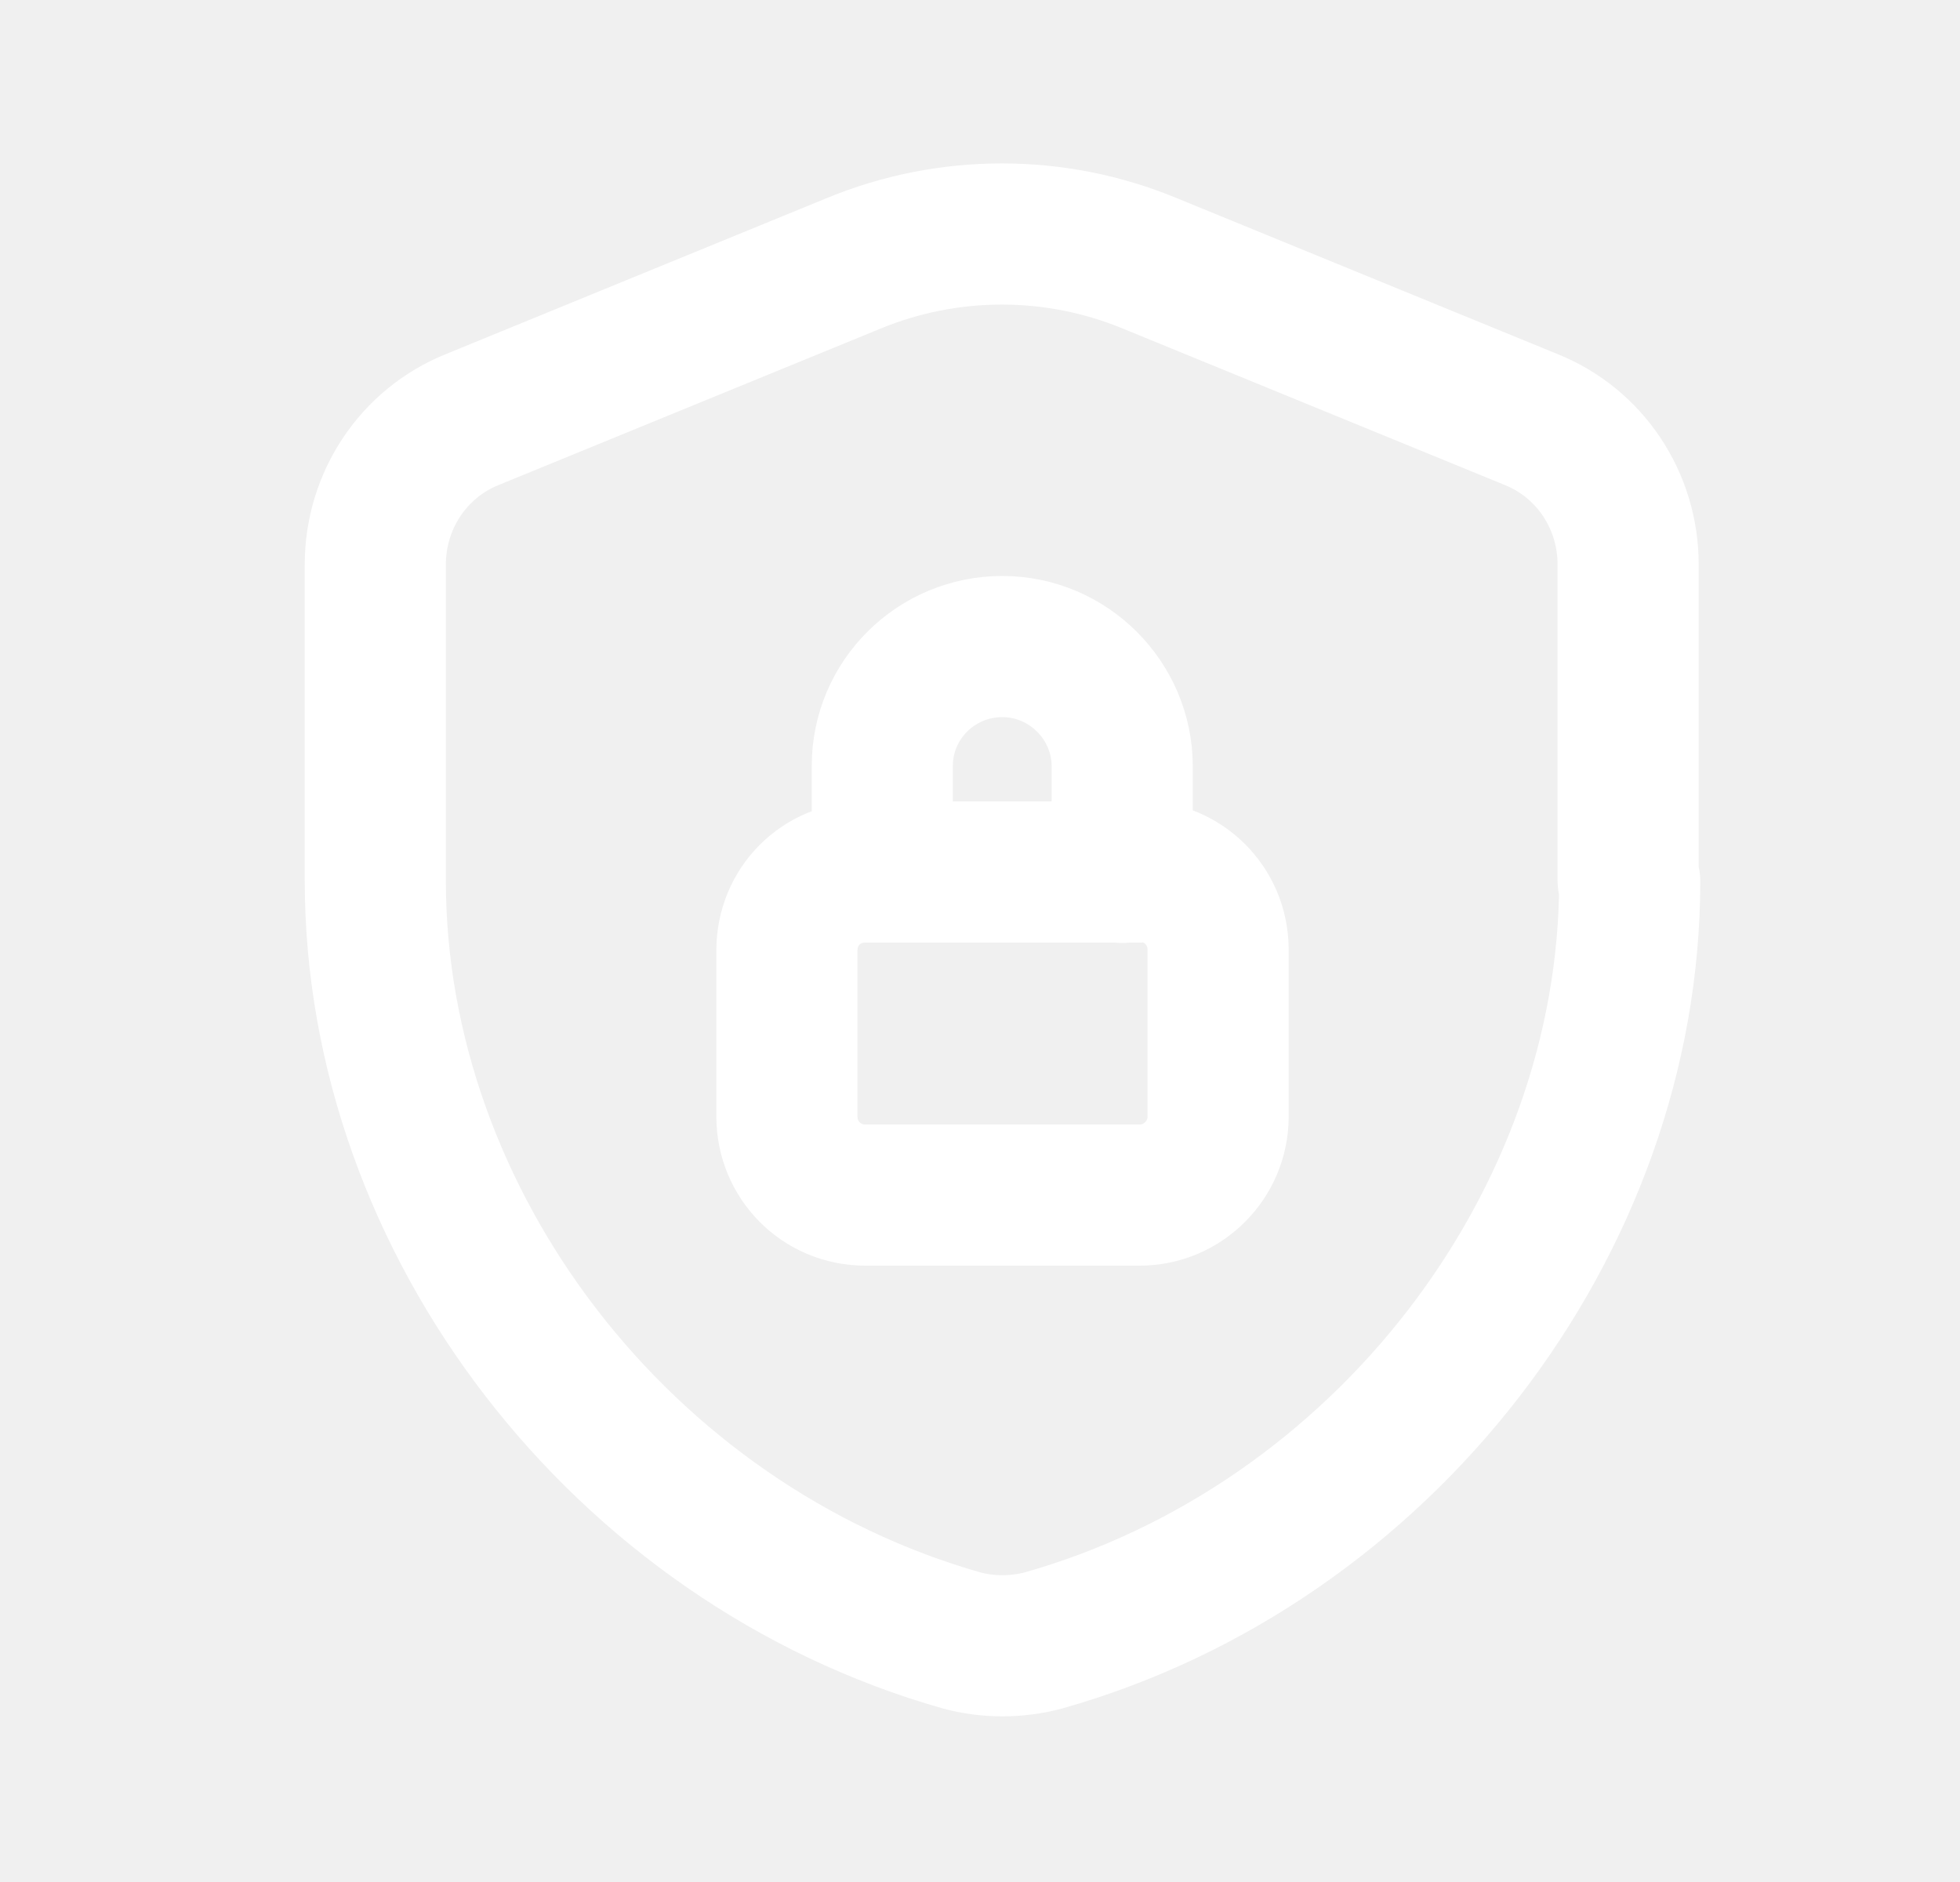
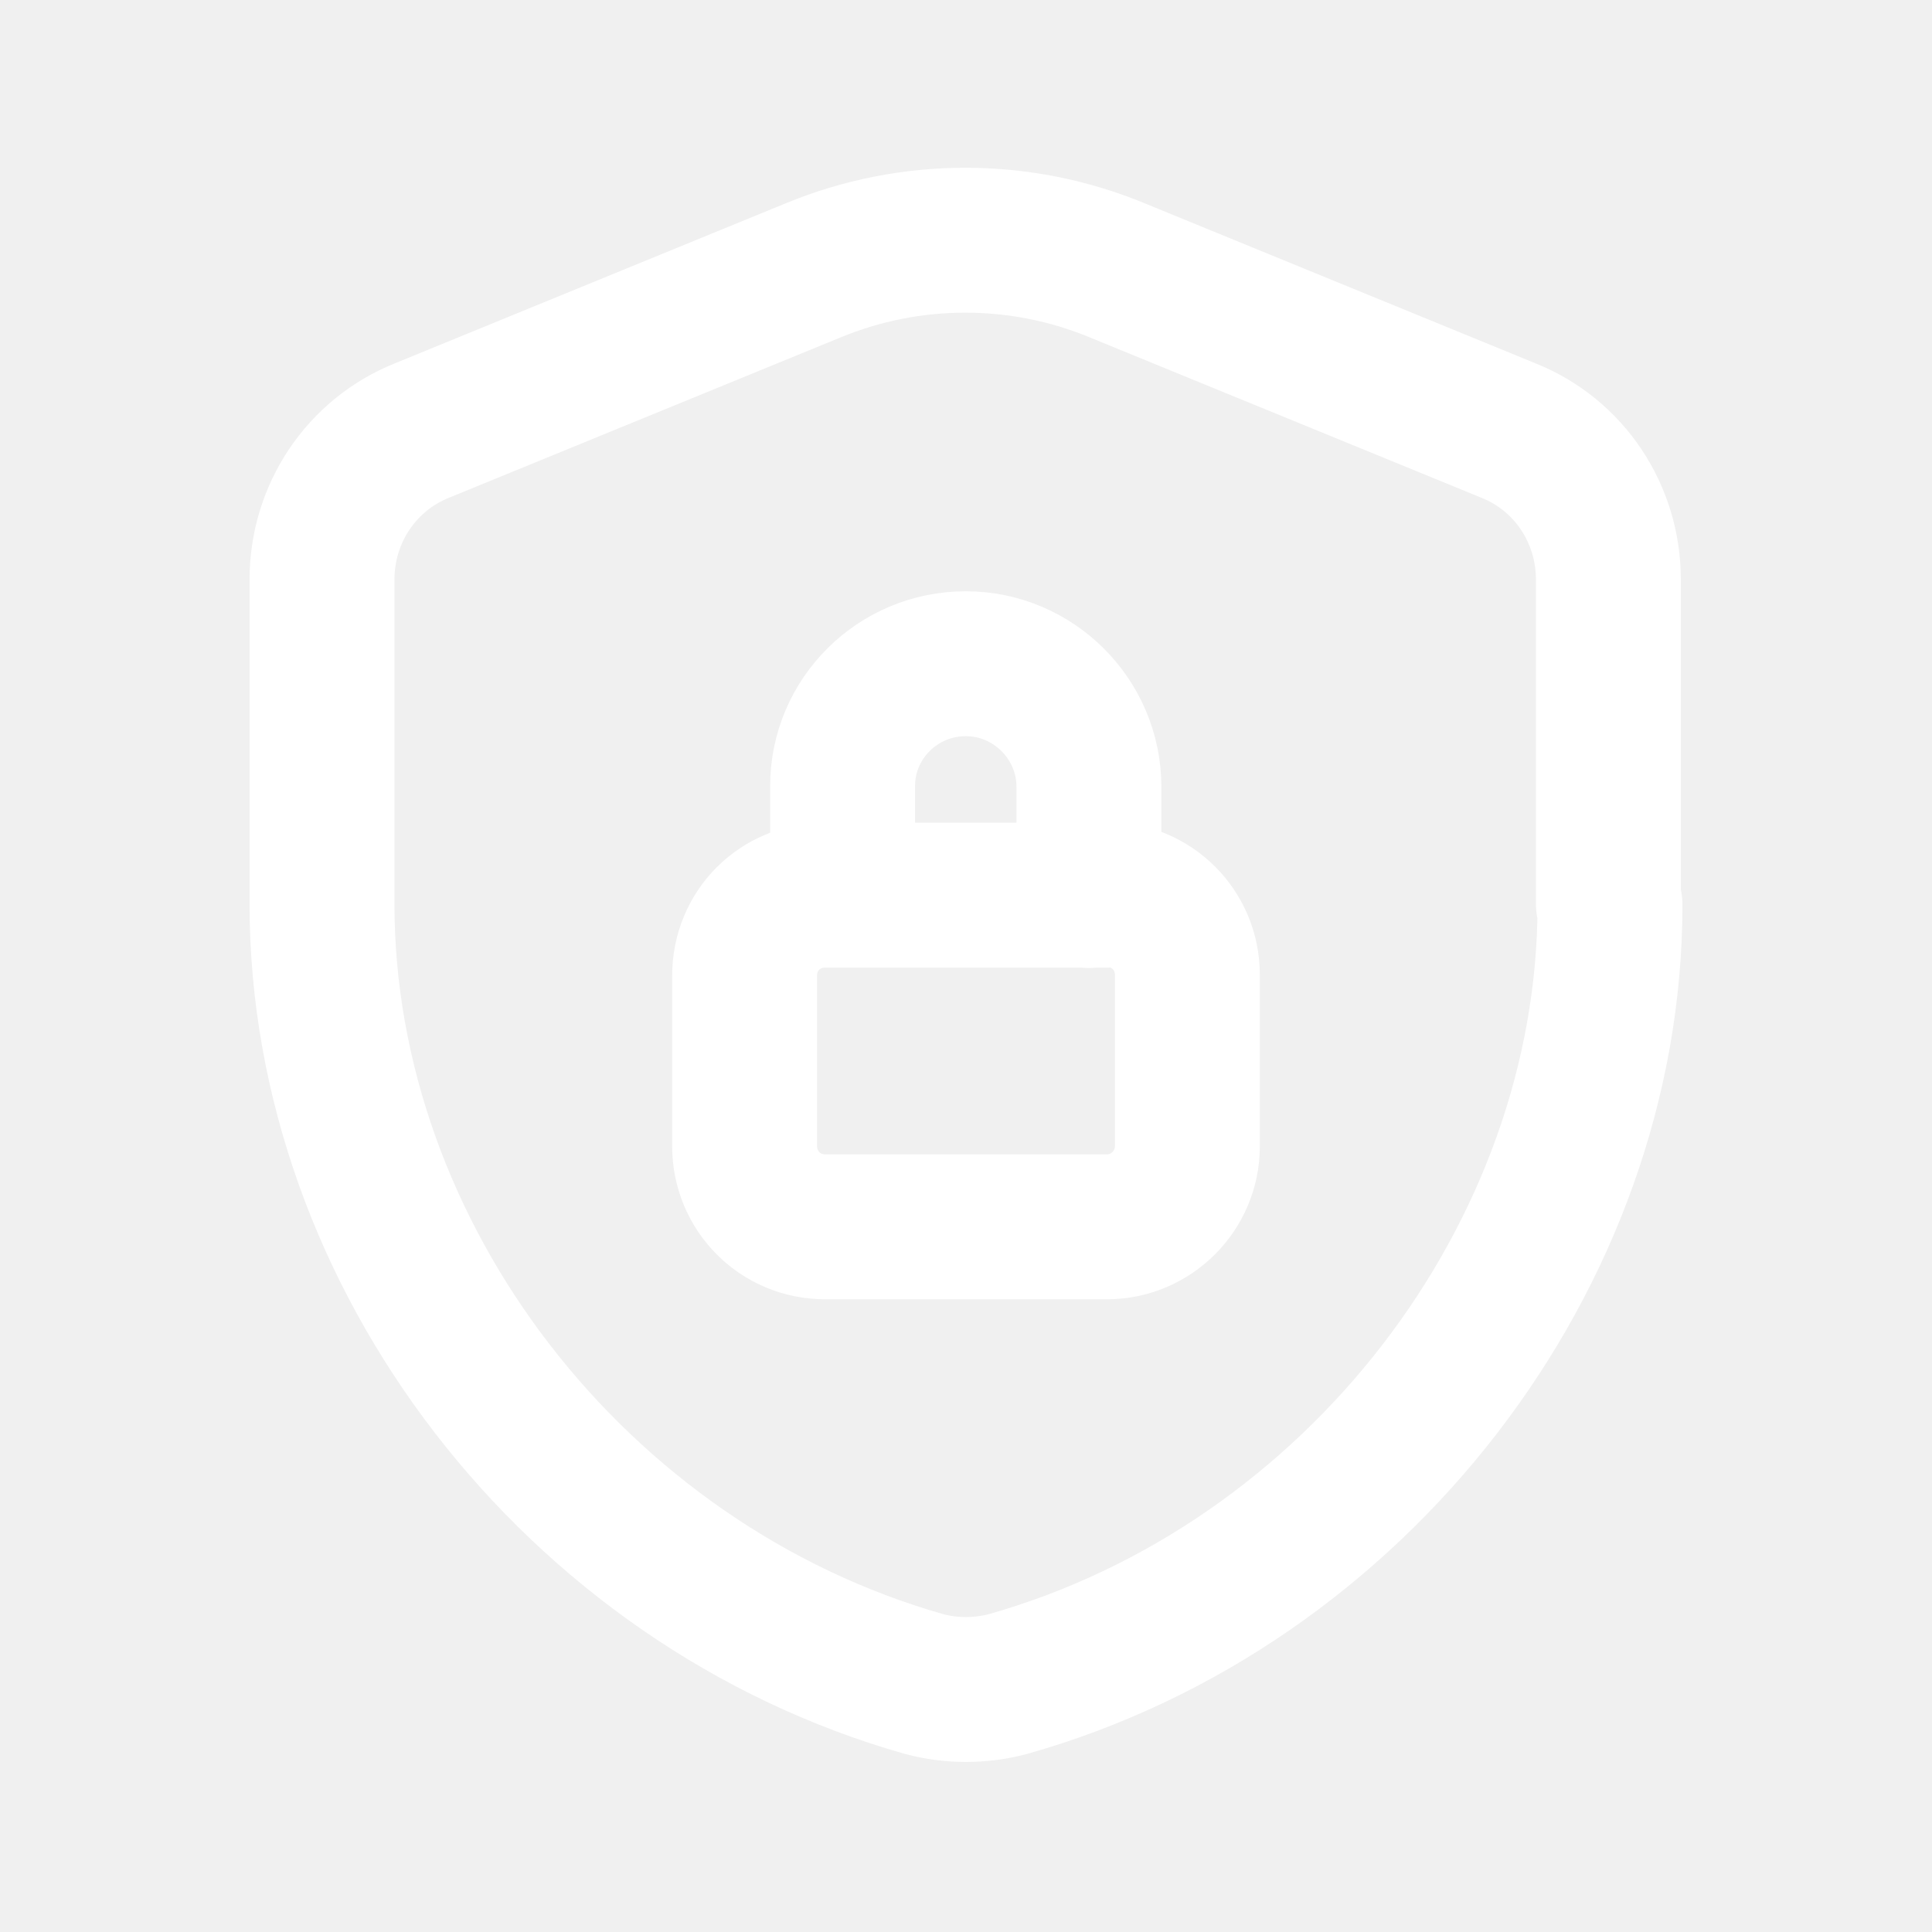
- <svg xmlns="http://www.w3.org/2000/svg" width="25" height="24" viewBox="0 0 25 24" fill="none">
-   <path d="M14.314 11.125V9.775C14.314 8.932 13.624 8.245 12.784 8.245C11.941 8.245 11.254 8.925 11.254 9.765V11.105M14.537 11.12H11.037C10.477 11.12 10.037 11.56 10.037 12.12V14.24C10.037 14.79 10.477 15.24 11.037 15.24H14.537C15.087 15.24 15.537 14.79 15.537 14.24V12.11C15.537 11.55 15.087 11.11 14.537 11.11V11.12ZM20.787 11.24C20.787 15.608 17.63 19.7 13.307 20.92C12.967 21.01 12.605 21.01 12.267 20.92C7.937 19.69 4.787 15.6 4.787 11.23V7.2C4.787 6.38 5.277 5.65 6.027 5.349L10.887 3.359C12.097 2.859 13.461 2.859 14.667 3.359L19.527 5.349C20.277 5.649 20.767 6.379 20.767 7.2V11.228L20.787 11.24Z" stroke="white" stroke-width="1.8" stroke-linecap="round" stroke-linejoin="round" />
+ <svg xmlns="http://www.w3.org/2000/svg" width="24" height="24" viewBox="0 0 24 24" fill="none">
+   <path d="M13.527 11.125V9.775C13.527 8.932 12.837 8.245 11.997 8.245C11.154 8.245 10.467 8.925 10.467 9.765V11.105M13.75 11.12H10.25C9.69 11.12 9.25 11.56 9.25 12.12V14.24C9.25 14.79 9.69 15.24 10.25 15.24H13.75C14.3 15.24 14.75 14.79 14.75 14.24V12.11C14.75 11.55 14.3 11.11 13.75 11.11V11.12ZM20 11.24C20 15.608 16.843 19.7 12.52 20.92C12.18 21.01 11.818 21.01 11.48 20.92C7.15 19.69 4 15.6 4 11.23V7.2C4 6.38 4.49 5.65 5.24 5.349L10.1 3.359C11.31 2.859 12.674 2.859 13.88 3.359L18.74 5.349C19.49 5.649 19.98 6.379 19.98 7.2V11.228L20 11.24Z" stroke="white" stroke-width="1.8" stroke-linecap="round" stroke-linejoin="round" />
</svg>
